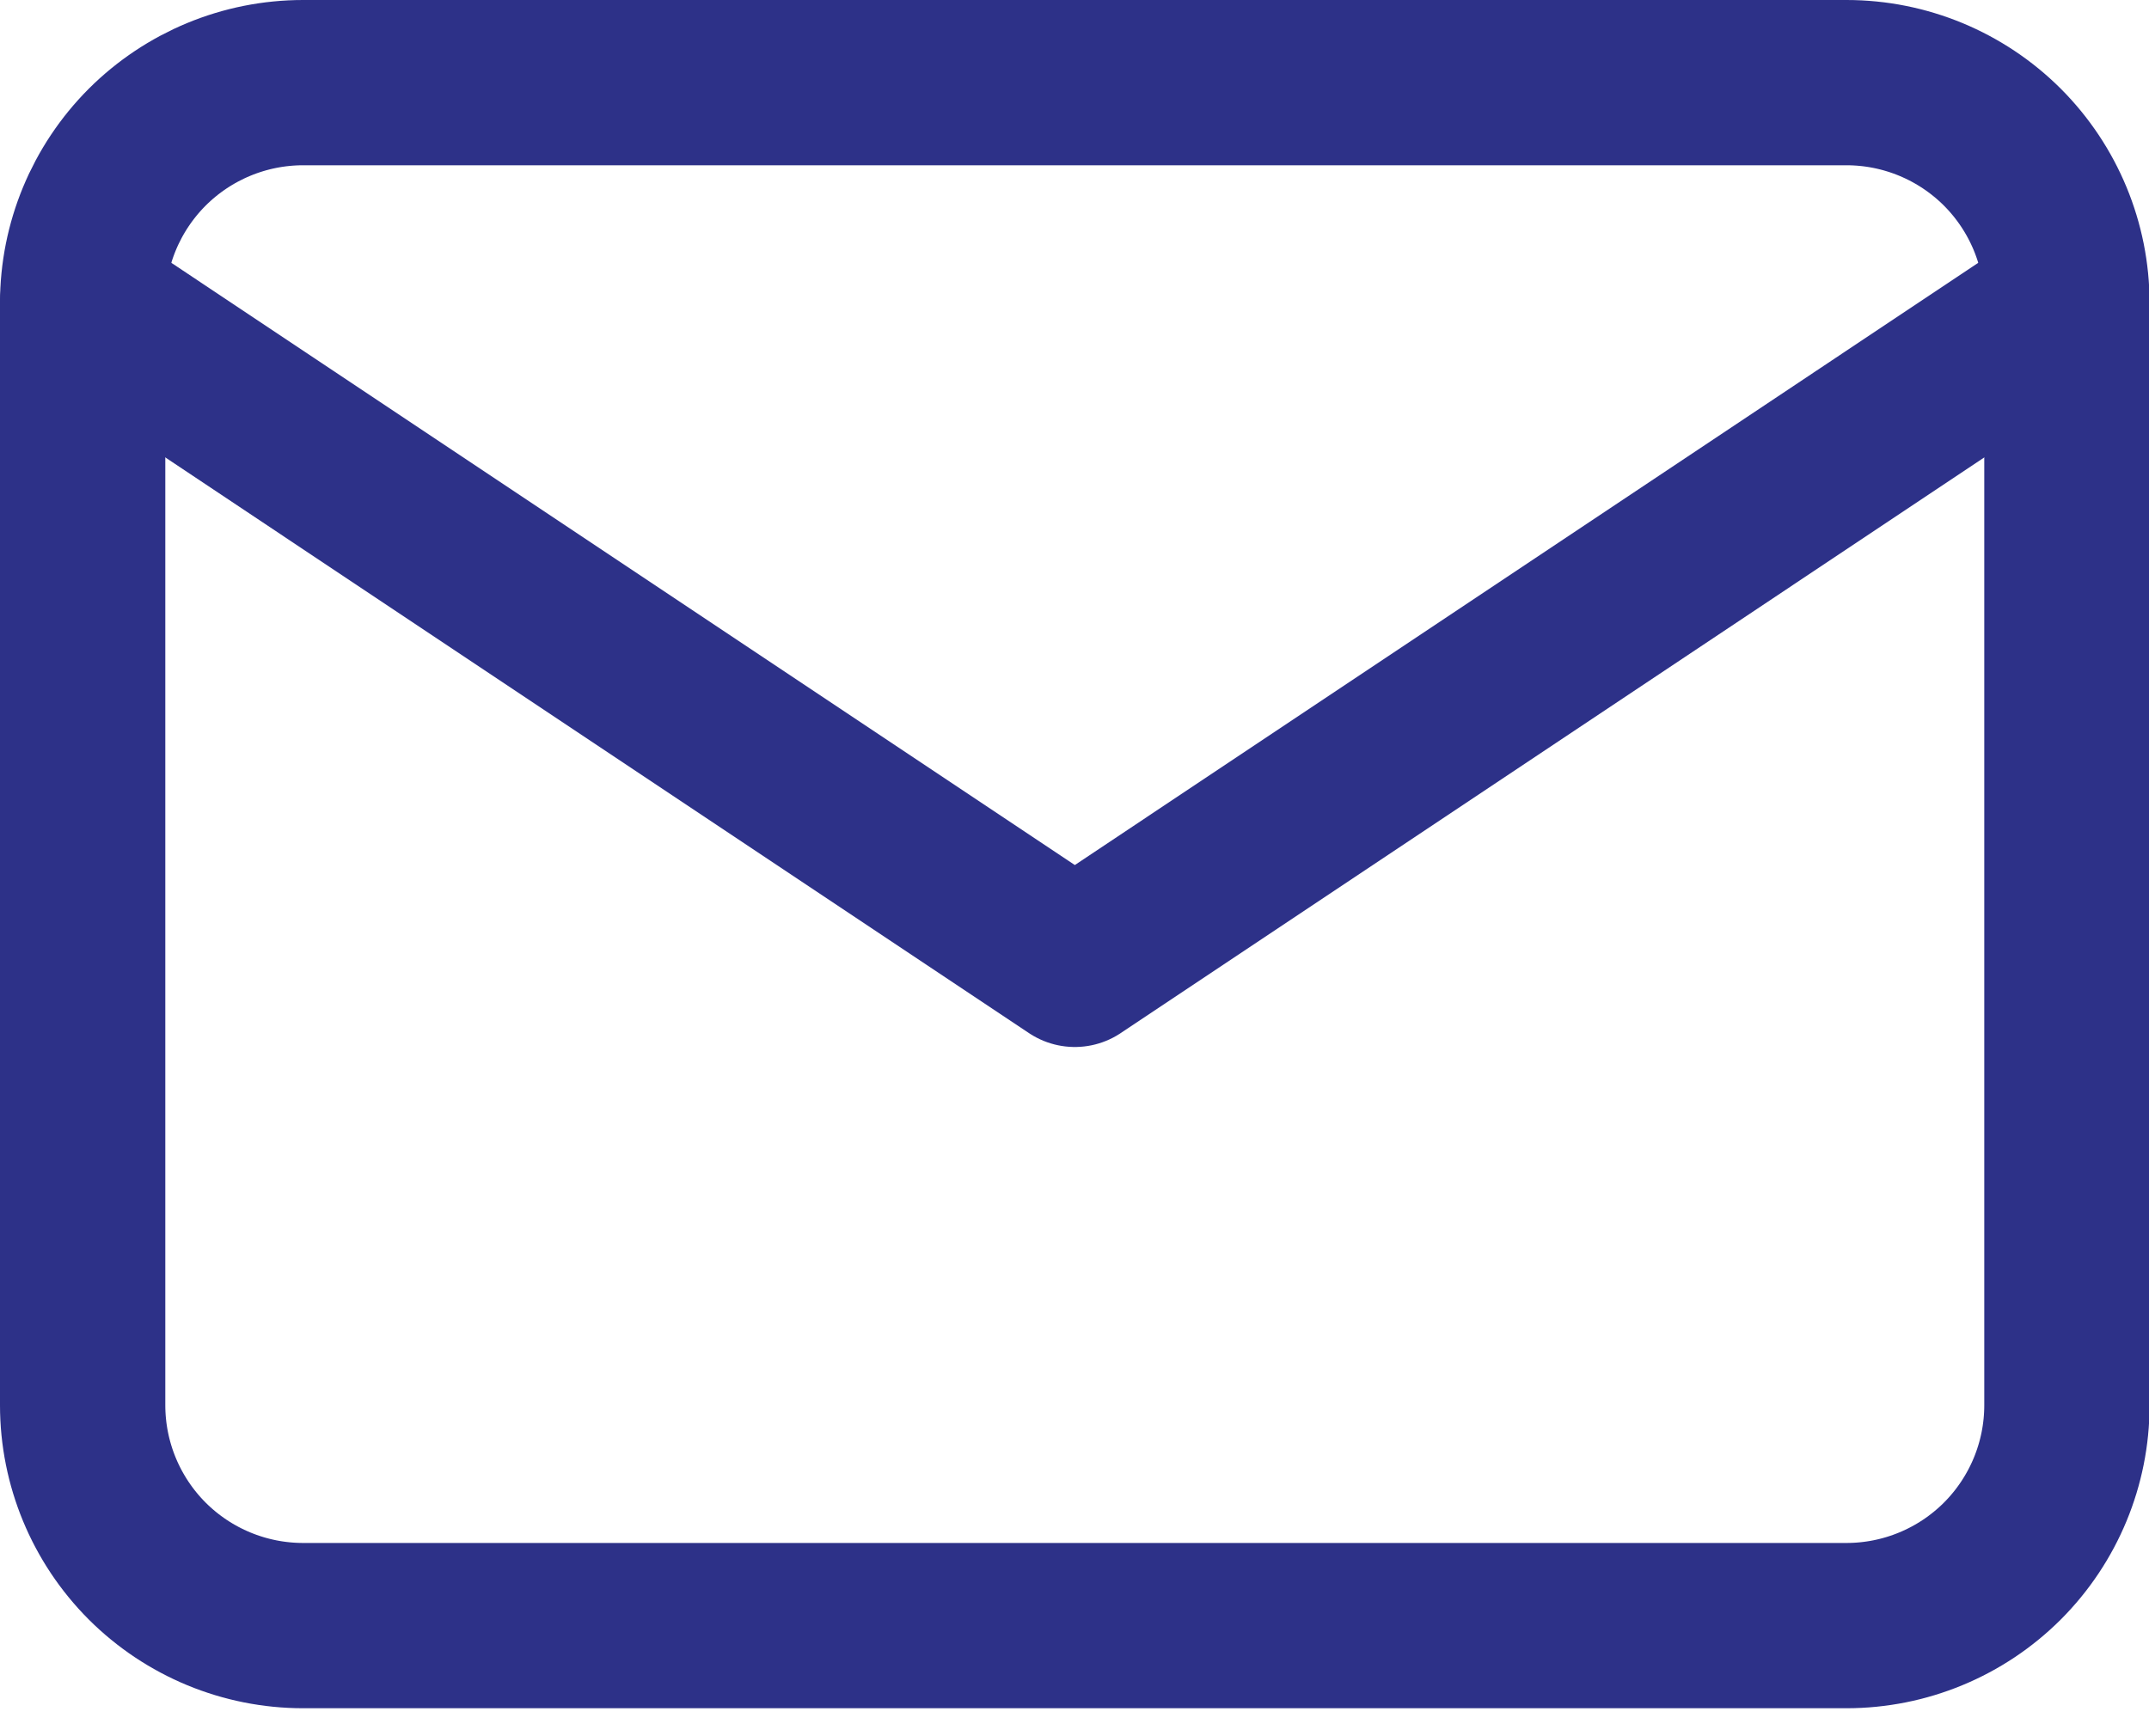
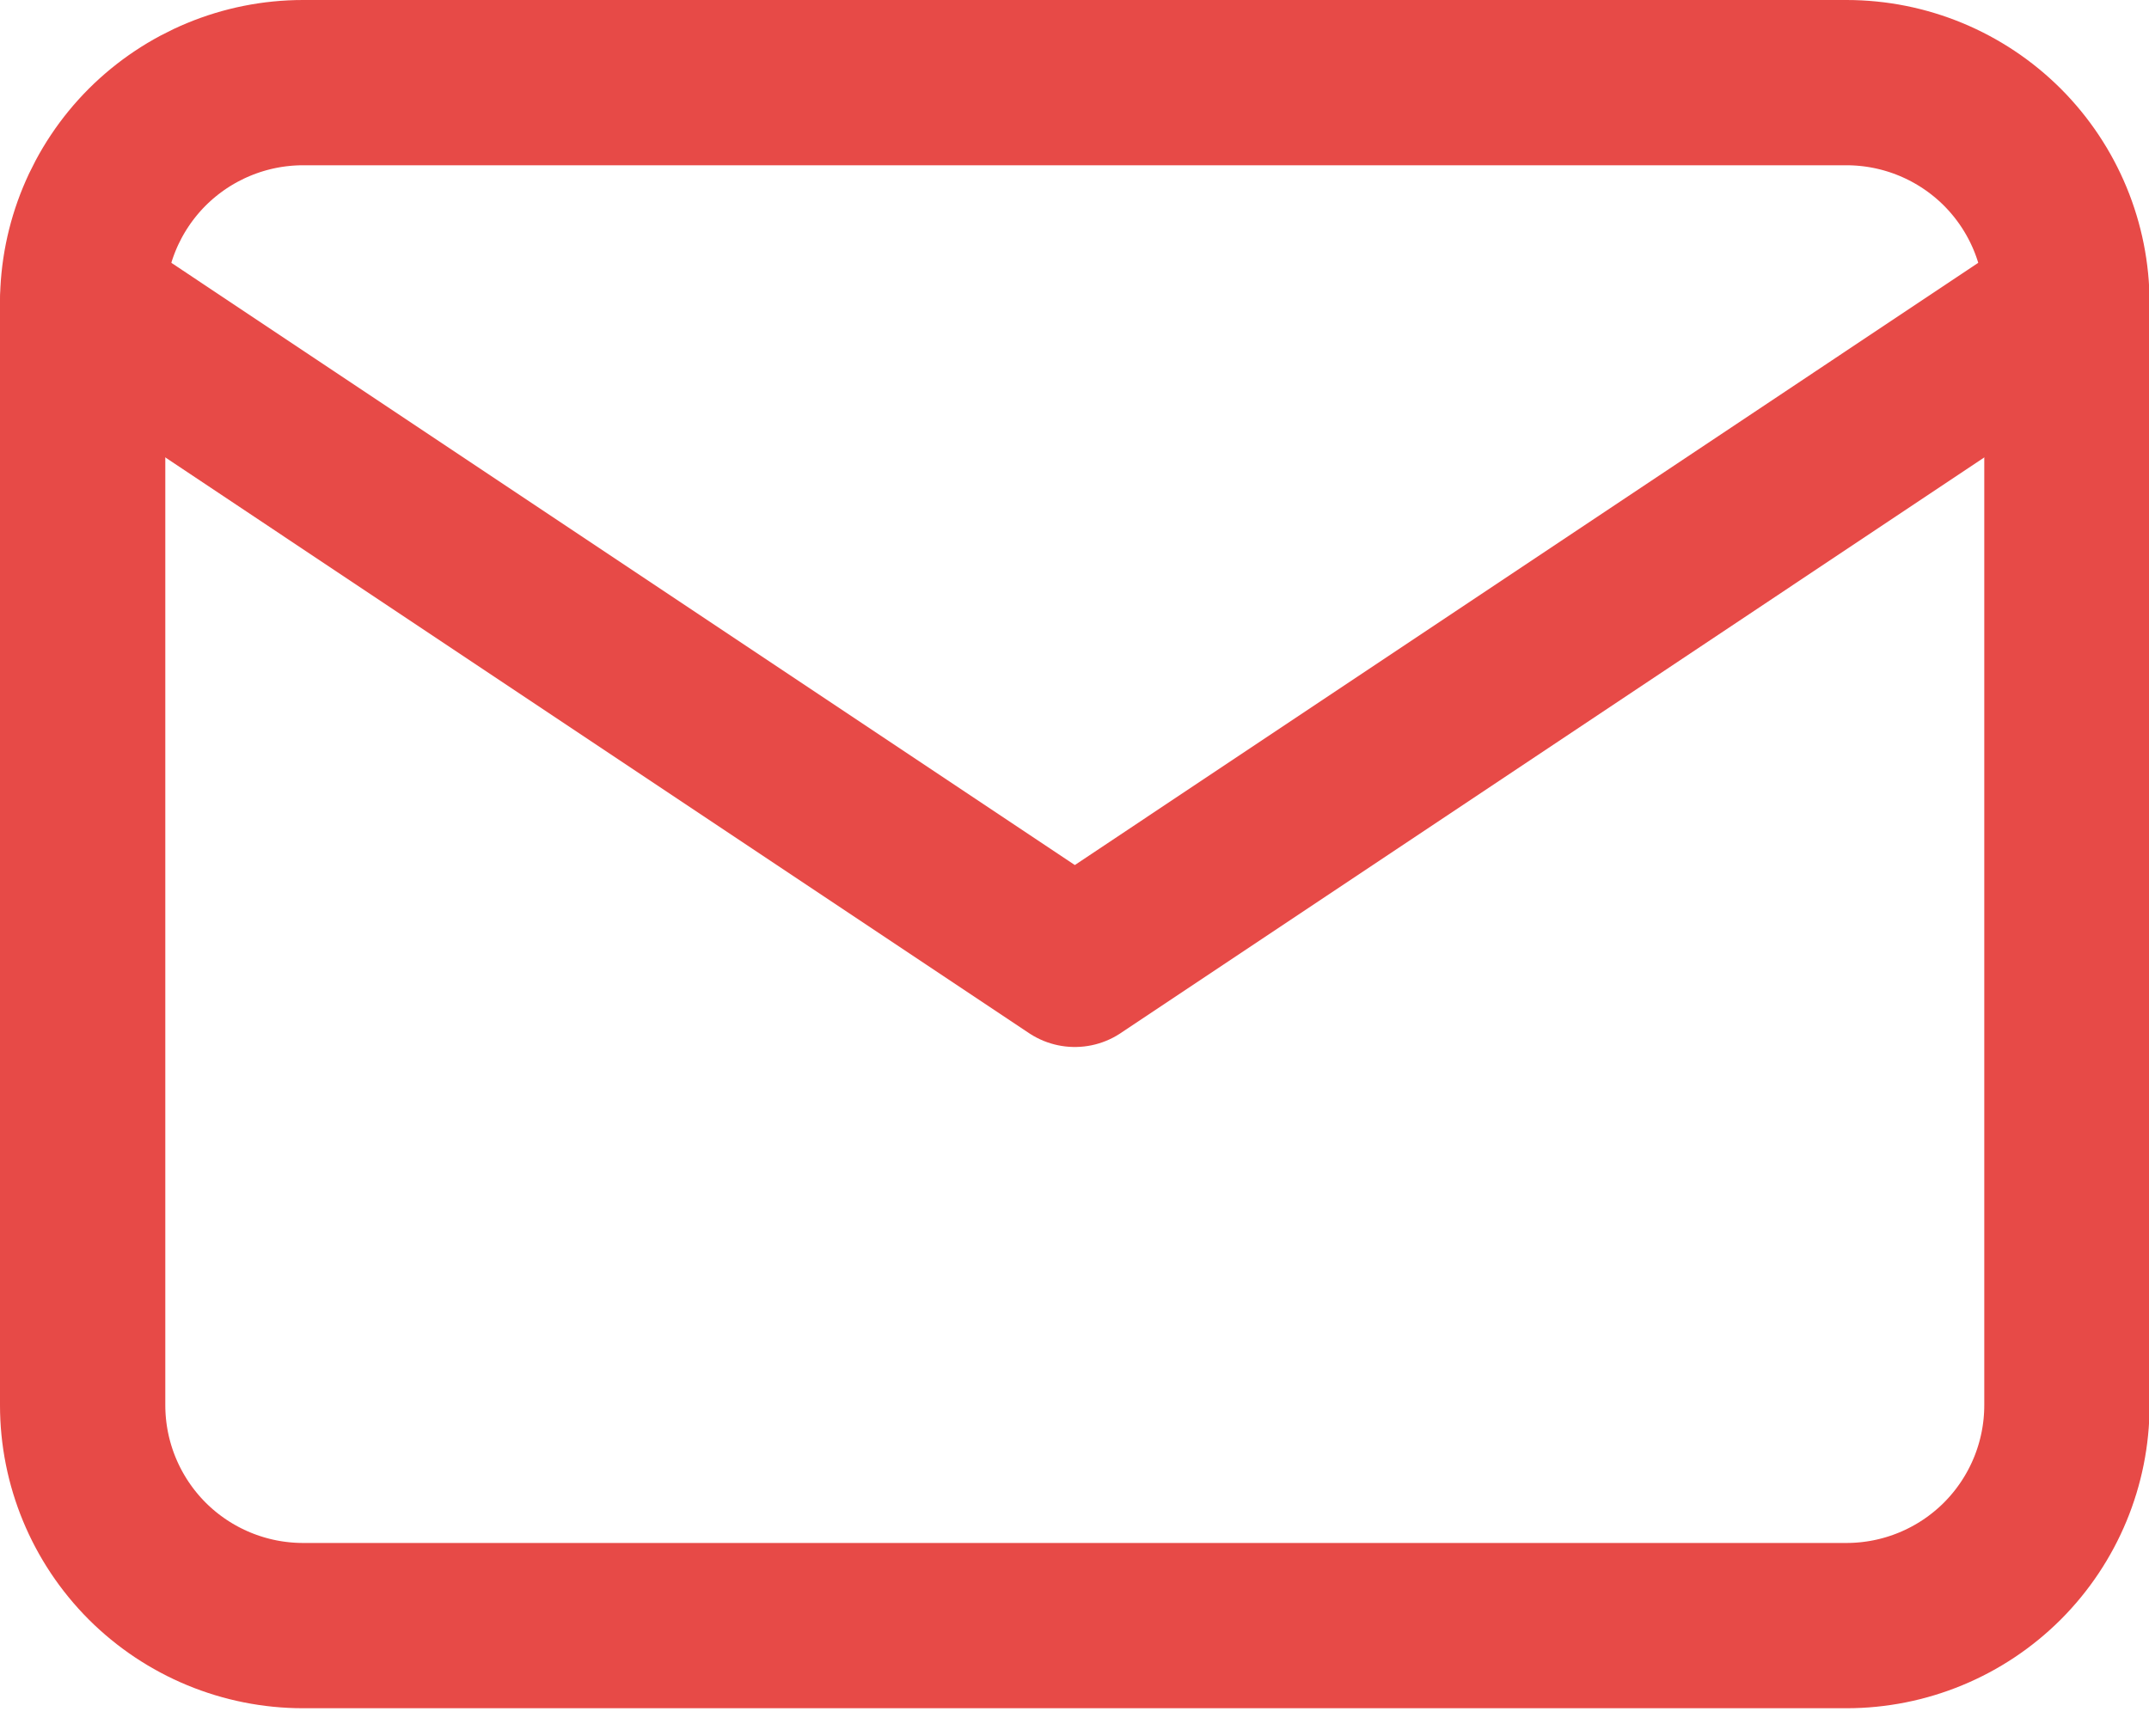
<svg xmlns="http://www.w3.org/2000/svg" width="26" height="21" viewBox="0 0 26 21" fill="none">
-   <path d="M1 3.667C1 2.96 1.281 2.282 1.781 1.781C2.282 1.281 2.96 1 3.667 1H22.34C23.047 1 23.725 1.281 24.226 1.781C24.726 2.282 25.007 2.96 25.007 3.667V17.005C25.007 17.712 24.726 18.39 24.226 18.891C23.725 19.391 23.047 19.672 22.34 19.672H3.667C2.96 19.672 2.282 19.391 1.781 18.891C1.281 18.39 1 17.712 1 17.005V3.667Z" stroke="#2D3188" stroke-width="2" stroke-linecap="round" stroke-linejoin="round" />
-   <path d="M1 3.667L13.004 11.67L25.007 3.667" stroke="#2D3188" stroke-width="2" stroke-linecap="round" stroke-linejoin="round" />
+   <path d="M1 3.667C1 2.96 1.281 2.282 1.781 1.781C2.282 1.281 2.96 1 3.667 1H22.34C23.047 1 23.725 1.281 24.226 1.781C24.726 2.282 25.007 2.96 25.007 3.667V17.005C25.007 17.712 24.726 18.39 24.226 18.891C23.725 19.391 23.047 19.672 22.34 19.672H3.667C2.96 19.672 2.282 19.391 1.781 18.891C1.281 18.39 1 17.712 1 17.005V3.667Z" stroke="#e74a47" stroke-width="2" stroke-linecap="round" stroke-linejoin="round" />
+   <path d="M1 3.667L13.004 11.67L25.007 3.667" stroke="#e74a47" stroke-width="2" stroke-linecap="round" stroke-linejoin="round" />
</svg>
